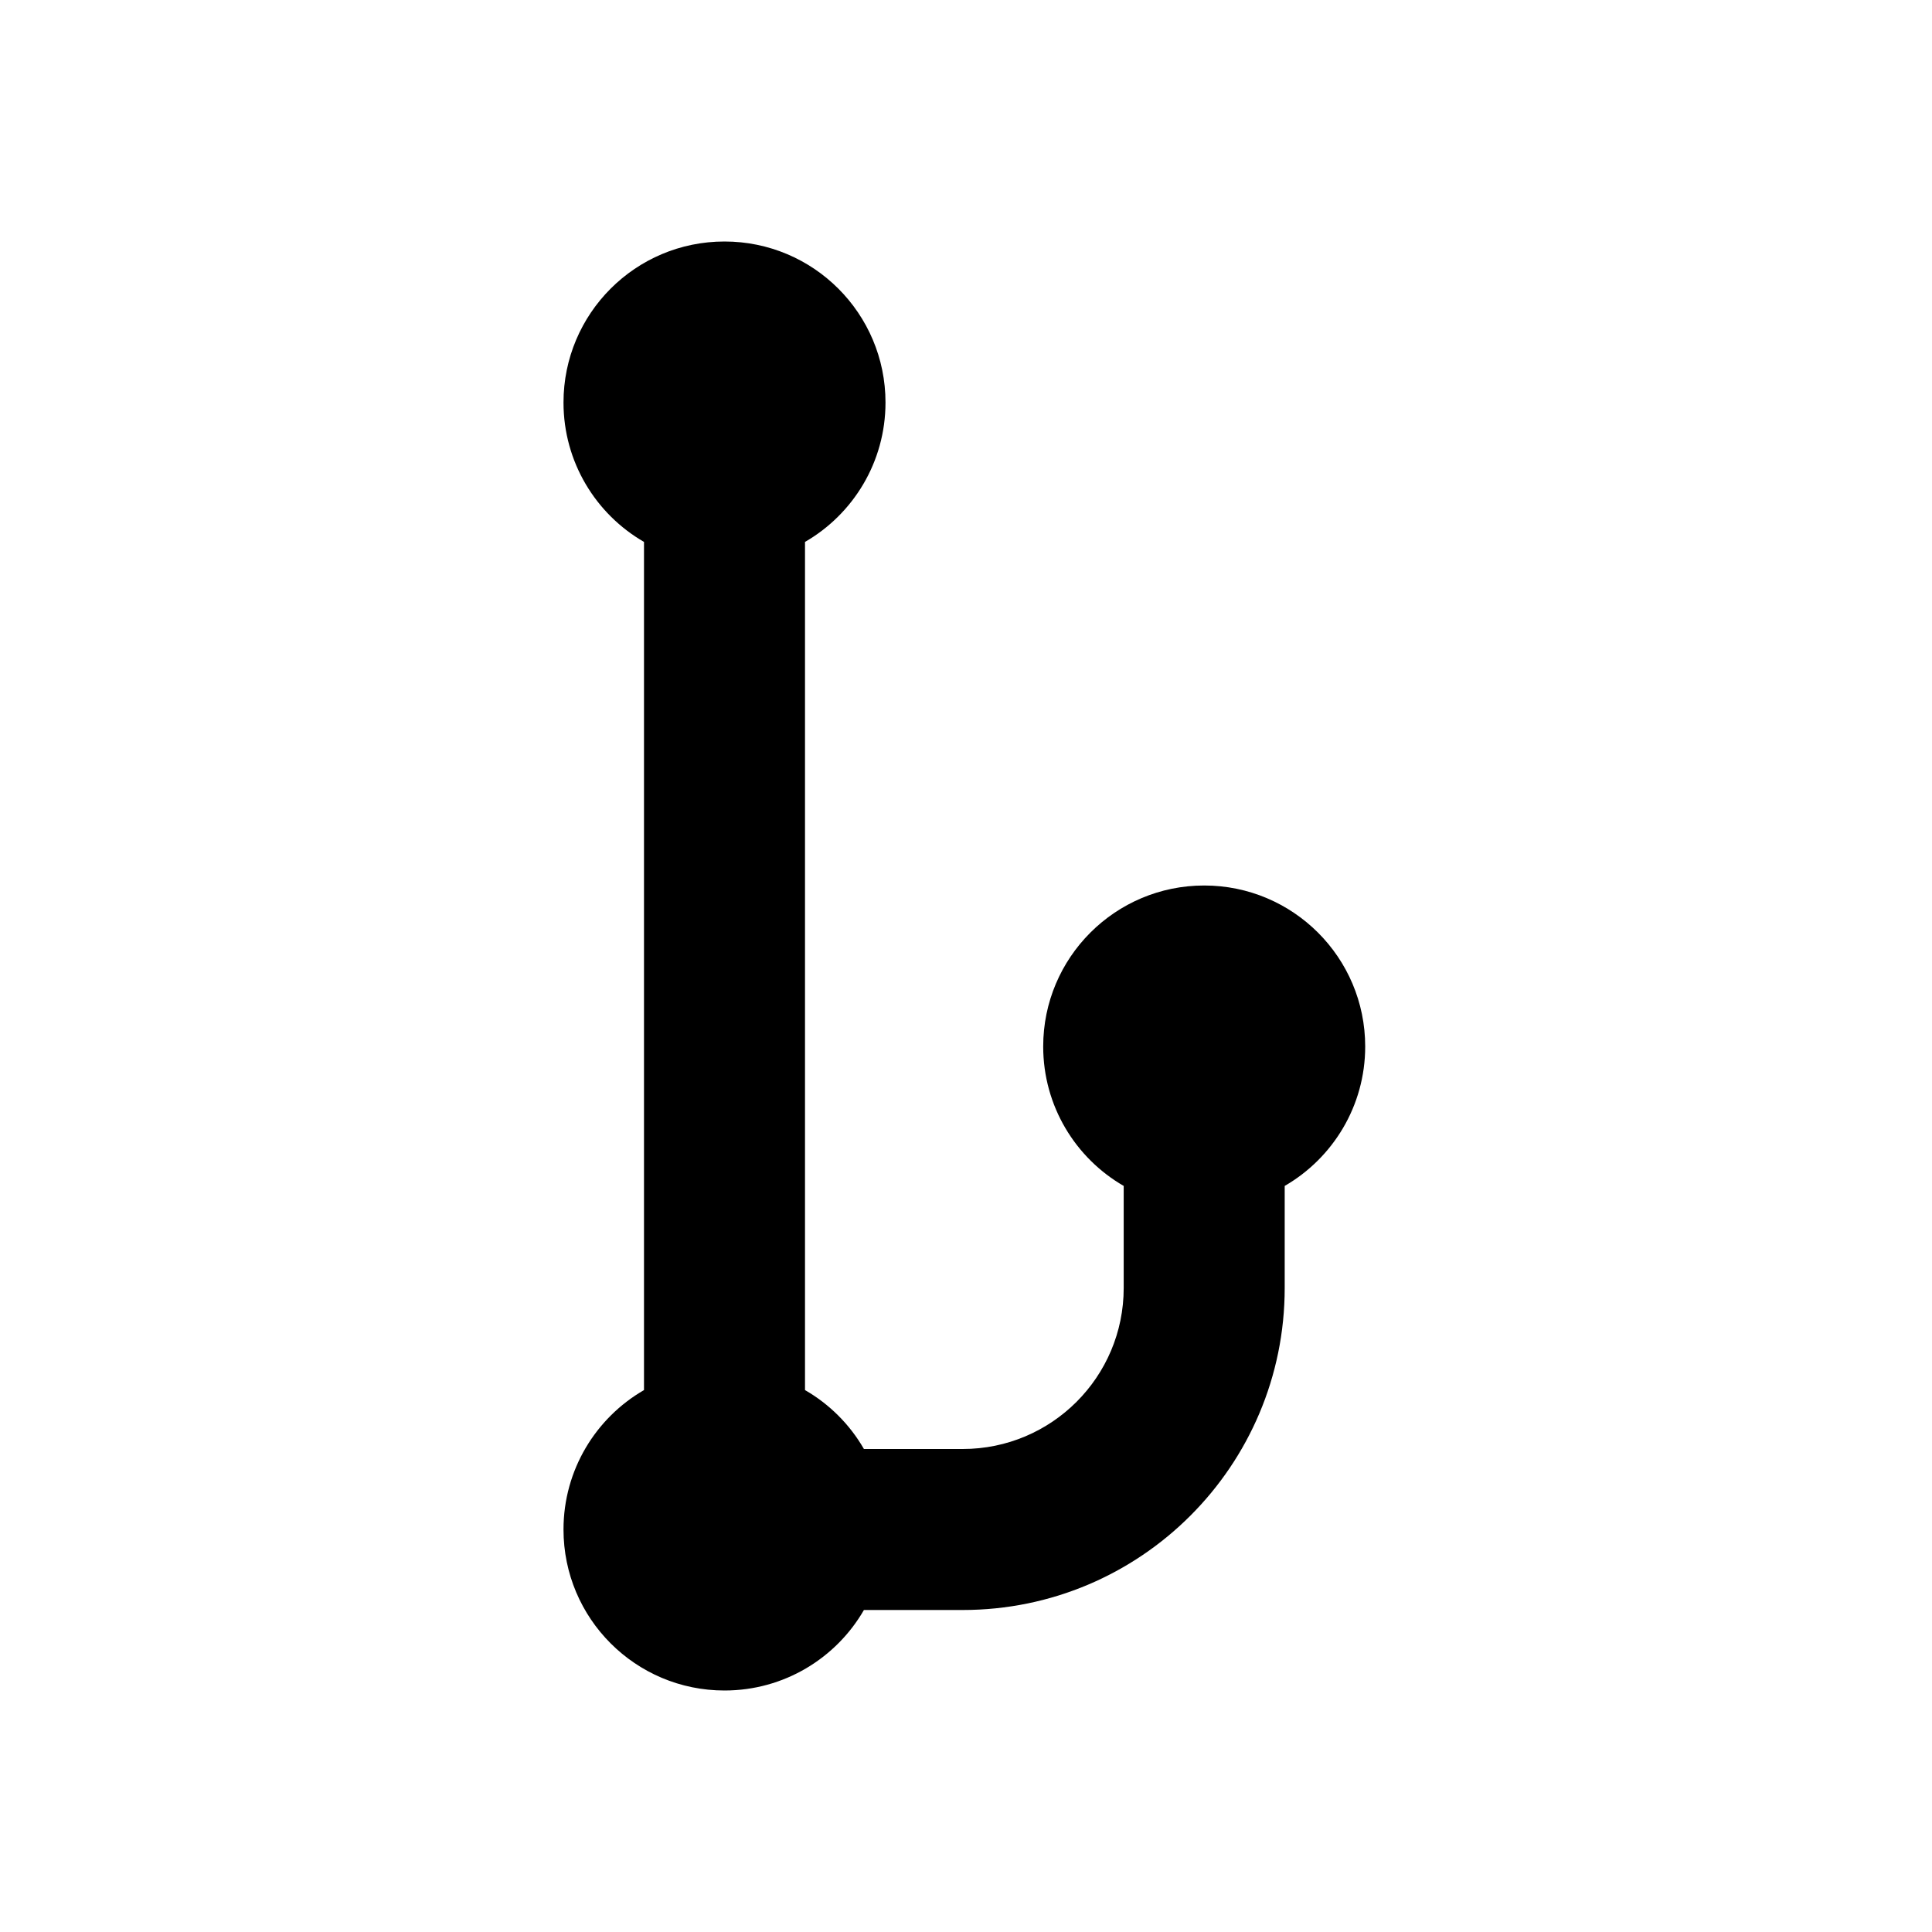
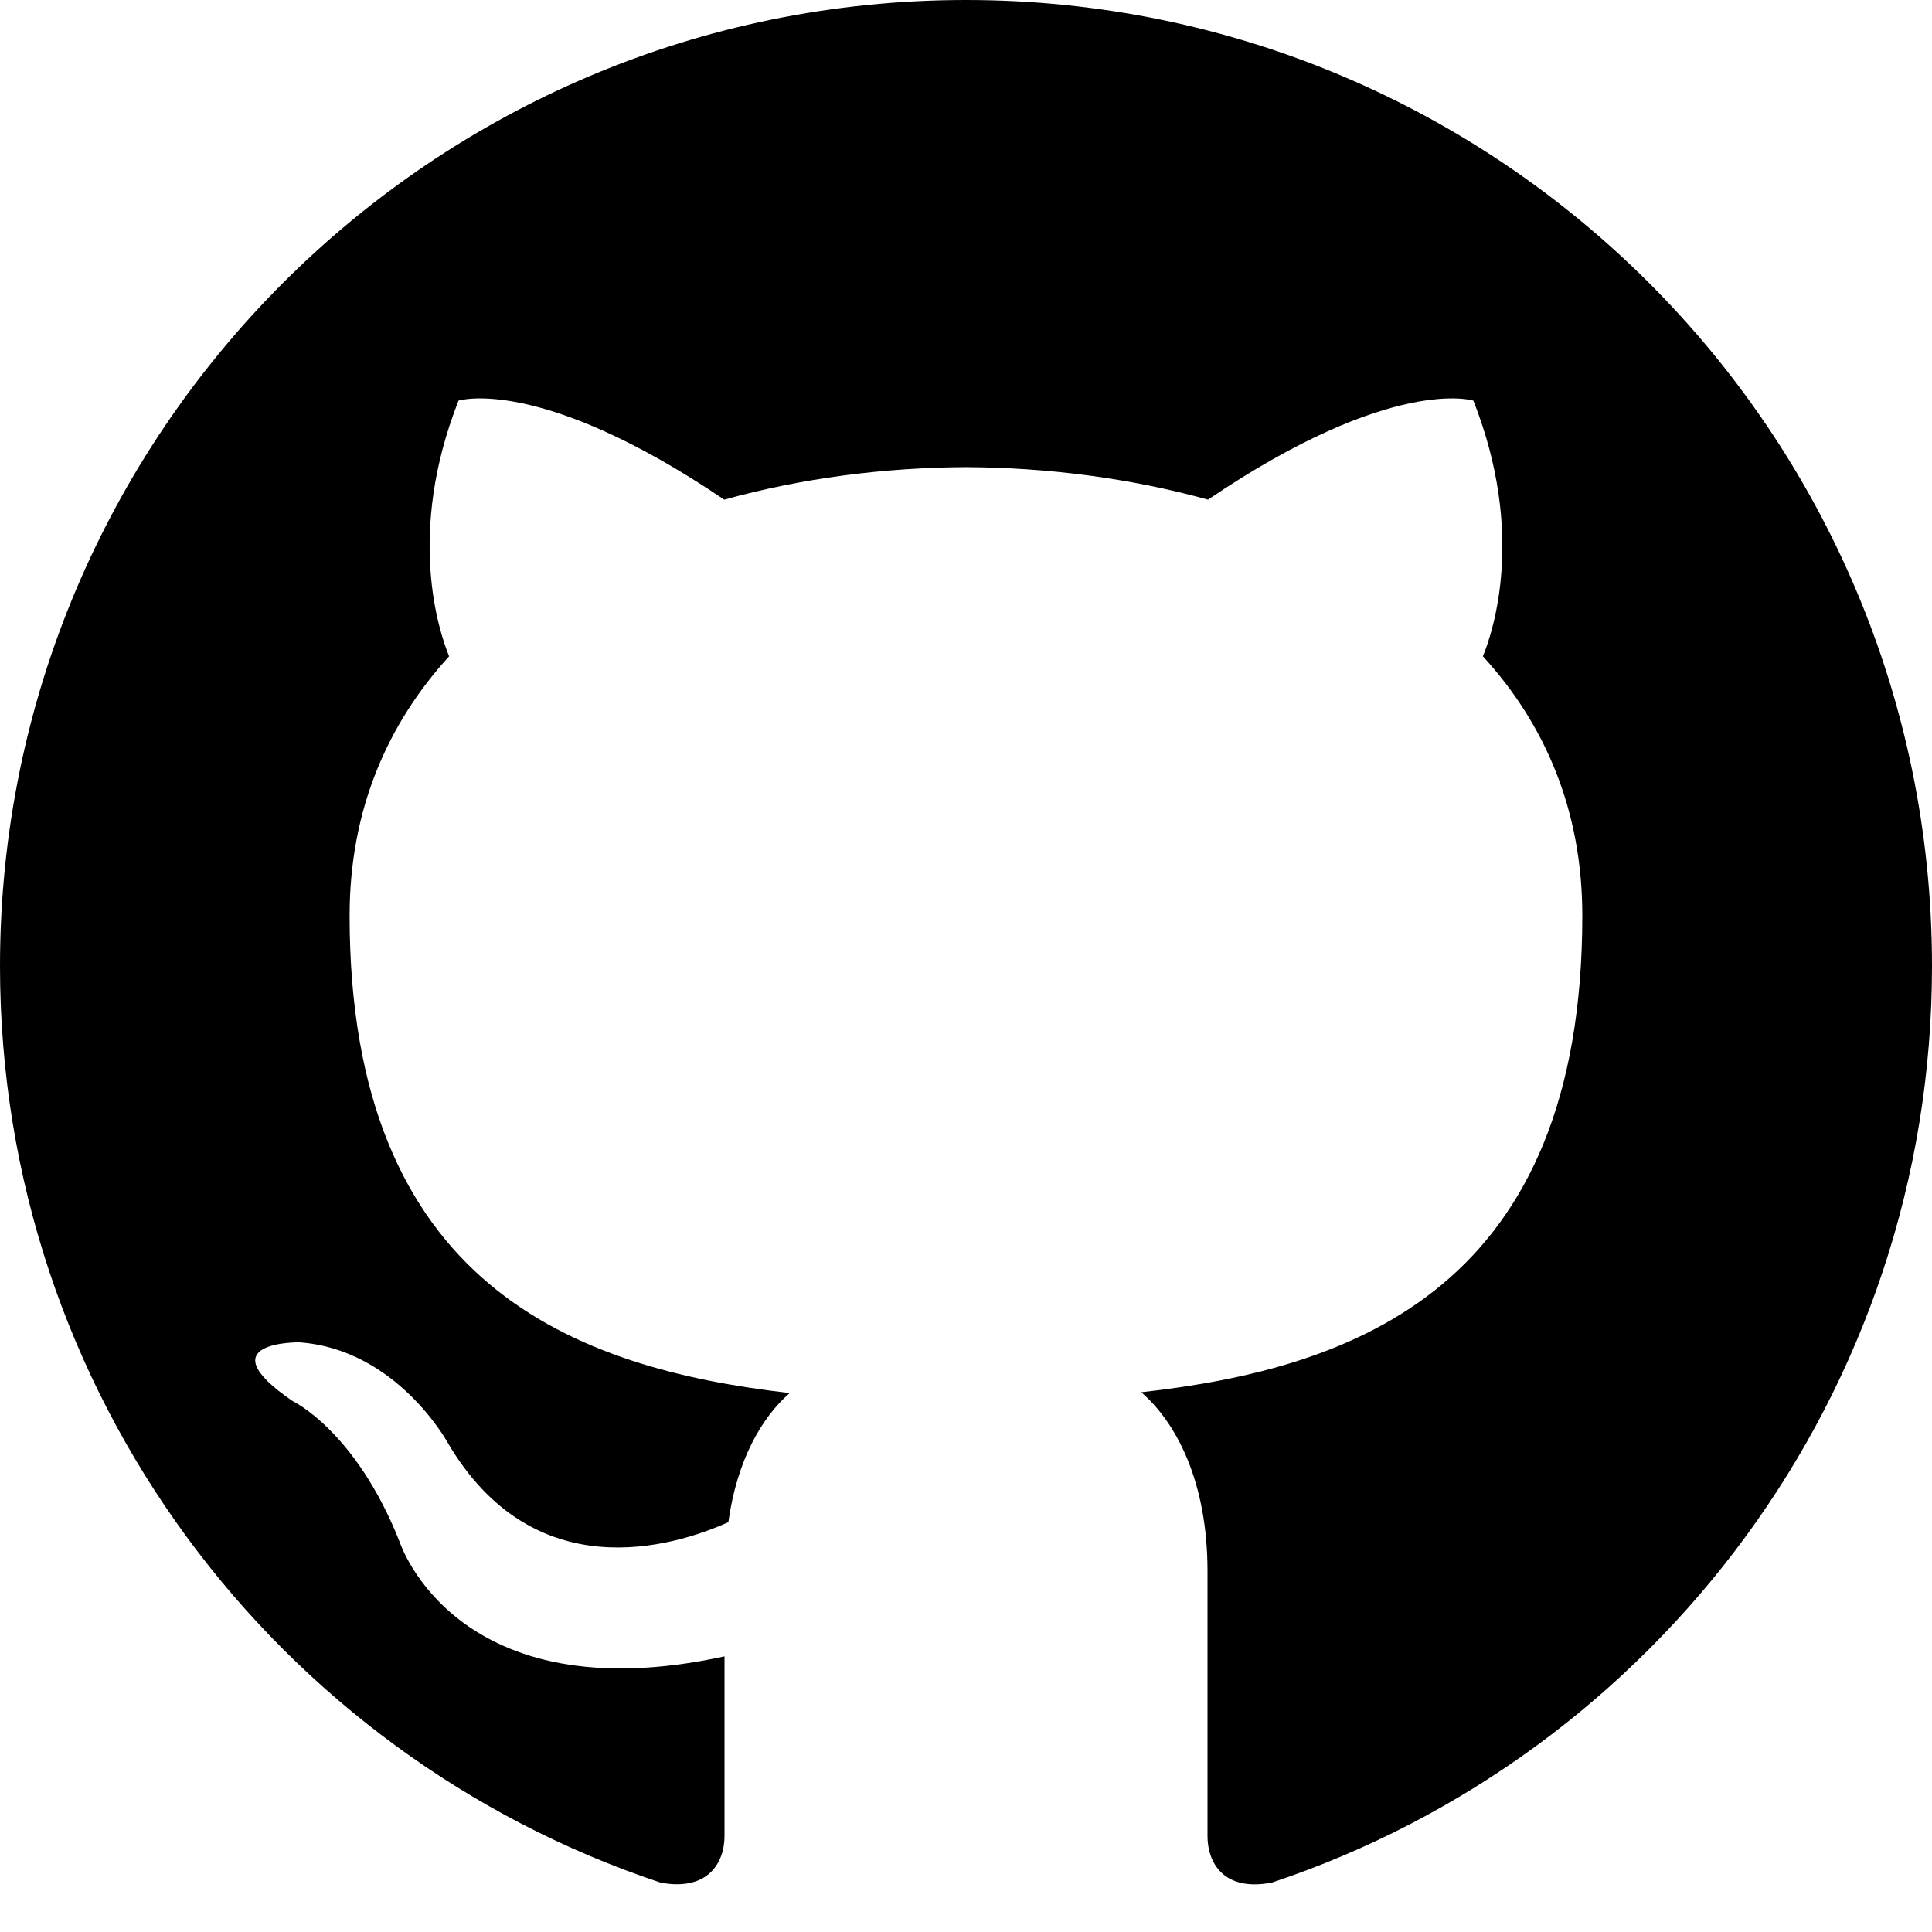
- <svg xmlns="http://www.w3.org/2000/svg" width="24" height="24" viewBox="0 0 24 24" fill="none">
-   <path d="M9 3C7.895 3 7 3.895 7 5C7 5.74 7.402 6.387 8 6.732V17.268C7.402 17.613 7 18.26 7 19C7 20.105 7.895 21 9 21C9.74 21 10.387 20.598 10.732 20H11.959C14.168 20 15.959 18.209 15.959 16V14.732C16.556 14.387 16.959 13.74 16.959 13C16.959 11.895 16.063 11 14.959 11C13.854 11 12.959 11.895 12.959 13C12.959 13.74 13.361 14.387 13.959 14.732V16C13.959 17.105 13.063 18 11.959 18H10.732C10.557 17.696 10.304 17.443 10 17.268V6.732C10.598 6.387 11 5.74 11 5C11 3.895 10.105 3 9 3Z" fill="currentColor" />
+ <svg xmlns="http://www.w3.org/2000/svg" width="24" height="24" viewBox="0 0 24 24">
+   <path fill="currentColor" d="M12 0c-6.626 0-12 5.373-12 12 0 5.302 3.438 9.8 8.207 11.387.599.111.793-.261.793-.577v-2.234c-3.338.726-4.033-1.416-4.033-1.416-.546-1.387-1.333-1.756-1.333-1.756-1.089-.745.083-.729.083-.729 1.205.084 1.839 1.237 1.839 1.237 1.07 1.834 2.807 1.304 3.492.997.107-.775.418-1.305.762-1.604-2.665-.305-5.467-1.334-5.467-5.931 0-1.311.469-2.381 1.236-3.221-.124-.303-.535-1.524.117-3.176 0 0 1.008-.322 3.301 1.23.957-.266 1.983-.399 3.003-.404 1.02.005 2.047.138 3.006.404 2.291-1.552 3.297-1.23 3.297-1.23.653 1.653.242 2.874.118 3.176.77.84 1.235 1.911 1.235 3.221 0 4.609-2.807 5.624-5.479 5.921.43.372.823 1.102.823 2.222v3.293c0 .319.192.694.801.576 4.765-1.589 8.199-6.086 8.199-11.386 0-6.627-5.373-12-12-12z" />
</svg>
